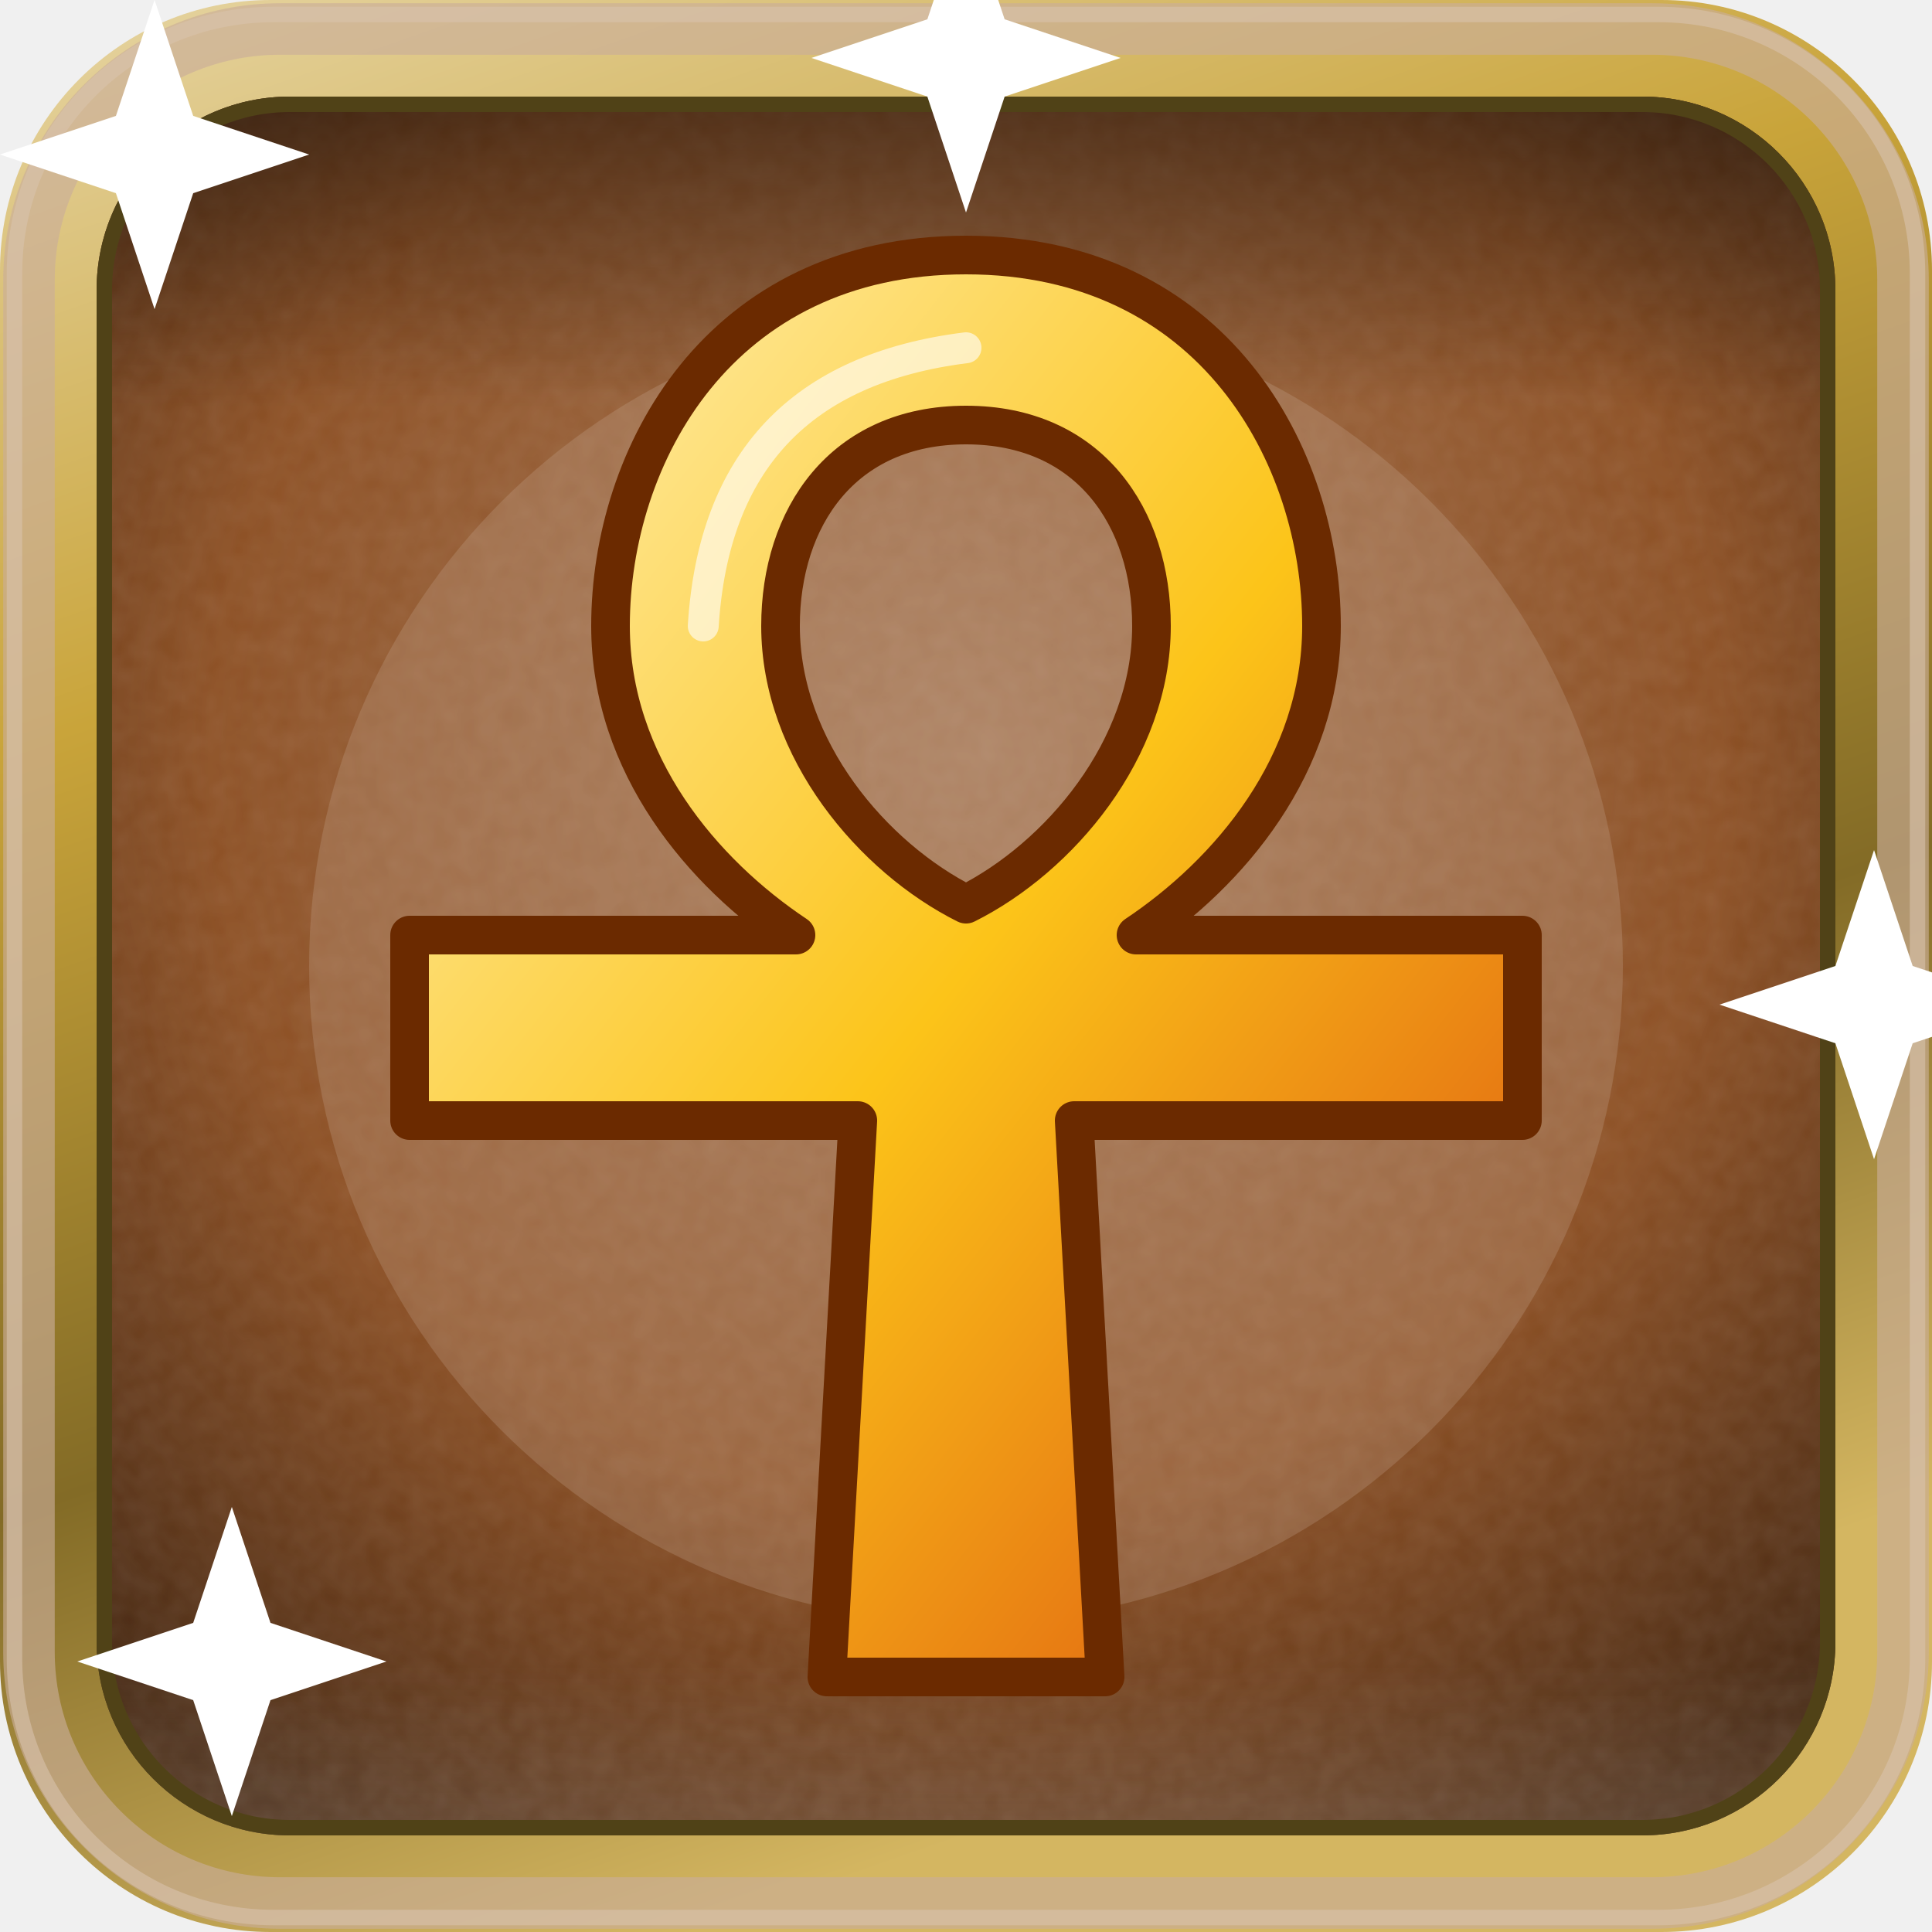
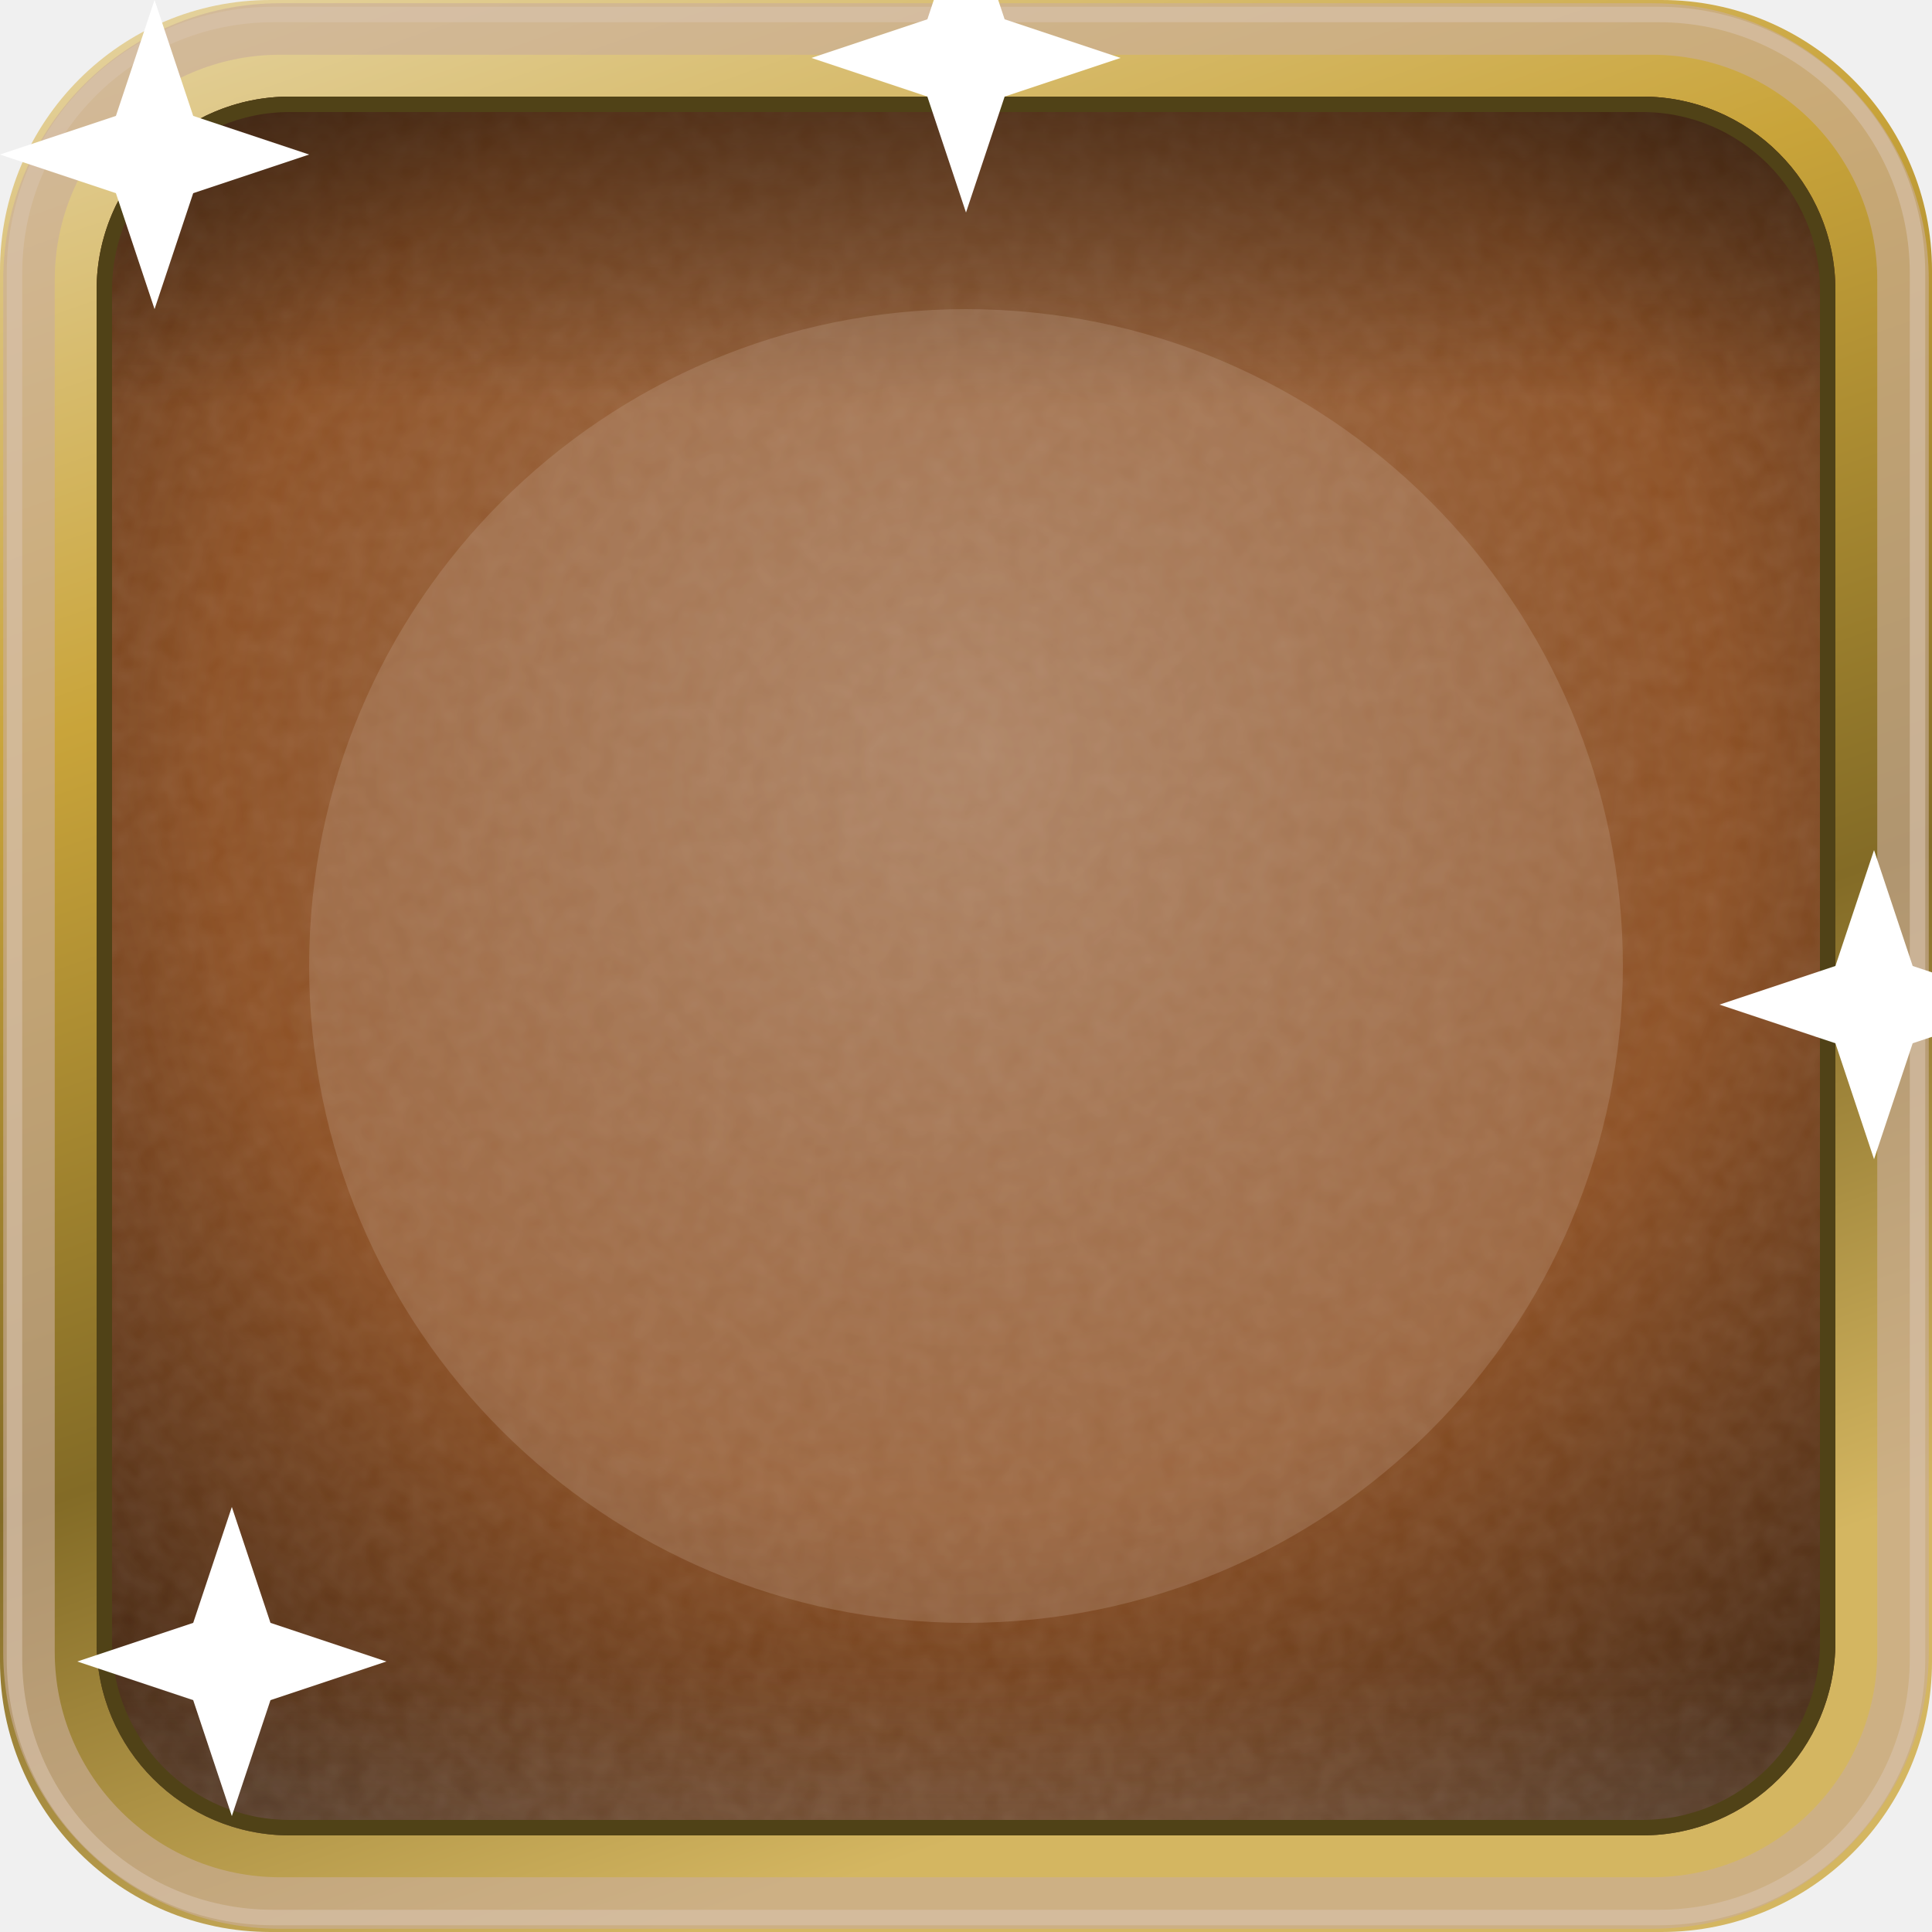
<svg xmlns="http://www.w3.org/2000/svg" width="320" height="320" viewBox="0 0 100 100">
  <defs>
    <linearGradient id="cornice" x1="0" y1="0" x2="0.35" y2="1">
      <stop offset="0" stop-color="#e7d6a6" />
      <stop offset="0.35" stop-color="#c9a43a" />
      <stop offset="0.7" stop-color="#836b26" />
      <stop offset="1" stop-color="#d4b661" />
    </linearGradient>
    <radialGradient id="pannello" cx="50%" cy="38%" r="72%">
      <stop offset="0" stop-color="#a57653" />
      <stop offset="0.6" stop-color="#8c4f23" />
      <stop offset="1" stop-color="#462812" />
    </radialGradient>
    <linearGradient id="ombra" x1="0" y1="0" x2="0" y2="1">
      <stop offset="0" stop-color="#000" stop-opacity="0.45" />
      <stop offset="0.18" stop-color="#000" stop-opacity="0" />
      <stop offset="0.9" stop-color="#fff" stop-opacity="0" />
      <stop offset="1" stop-color="#fff" stop-opacity="0.12" />
    </linearGradient>
    <filter id="grana" x="0" y="0" width="100%" height="100%">
      <feTurbulence type="fractalNoise" baseFrequency="0.85" numOctaves="2" seed="1" />
      <feColorMatrix values="0 0 0 0 1  0 0 0 0 1  0 0 0 0 1  0 0 0 0.09 0" />
      <feComposite in2="SourceGraphic" operator="in" />
    </filter>
  </defs>
  <rect width="100" height="100" rx="14" fill="url(#cornice)" />
  <rect x="0.75" y="0.75" width="98.5" height="98.5" rx="13.4" fill="none" stroke="#f2e8ce" stroke-width="0.8" opacity="0.6" />
  <rect x="5" y="5" width="90" height="90" rx="10" fill="url(#pannello)" />
  <rect x="5" y="5" width="90" height="90" rx="10" fill="#fff" filter="url(#grana)" />
  <rect x="5" y="5" width="90" height="90" rx="10" fill="url(#ombra)" />
  <rect x="5.4" y="5.4" width="89.2" height="89.2" rx="9.6" fill="none" stroke="#504217" stroke-width="0.8" />
  <rect x="1.5" y="1.5" width="97" height="97" rx="13" fill="none" stroke="#caad99" stroke-width="2.667" opacity="0.633" />
  <circle cx="50" cy="50" r="34" fill="#caad99" opacity="0.247" />
-   <svg x="10" y="10" width="80" height="80" viewBox="0 0 100 100" preserveAspectRatio="xMidYMid meet">
-     <defs>
-       <linearGradient id="ankh-gold" x1="0" x2="1" y1="0" y2="1">
-         <stop offset="0" stop-color="#fff3bf" />
-         <stop offset="0.5" stop-color="#fcc419" />
-         <stop offset="1" stop-color="#d9480f" />
-       </linearGradient>
-     </defs>
-     <path fill="url(#ankh-gold)" stroke="#6b2a00" stroke-width="2.5" stroke-linejoin="round" fill-rule="evenodd" d="M50 4 C34 4 27 17 27 28 C27 37 33 44 39 48 L14 48 L14 60 L43 60 L41 96 L59 96 L57 60 L86 60 L86 48 L61 48 C67 44 73 37 73 28 C73 17 66 4 50 4 Z M50 15 C58 15 62 21 62 28 C62 36 56 43 50 46 C44 43 38 36 38 28 C38 21 42 15 50 15 Z" />
-     <path d="M33 28 Q34 12 50 10" fill="none" stroke="#ffffff" stroke-width="2" opacity="0.6" stroke-linecap="round" />
-   </svg>
  <path d="M8 0L10 6L16 8L10 10L8 16L6 10L0 8L6 6Z" fill="#ffffff" />
  <path d="M12 78L14 84L20 86L14 88L12 94L10 88L4 86L10 84Z" fill="#ffffff" />
  <path d="M50 -5L52 1L58 3L52 5L50 11L48 5L42 3L48 1Z" fill="#ffffff" />
  <path d="M97 44L99 50L105 52L99 54L97 60L95 54L89 52L95 50Z" fill="#ffffff" />
</svg>
